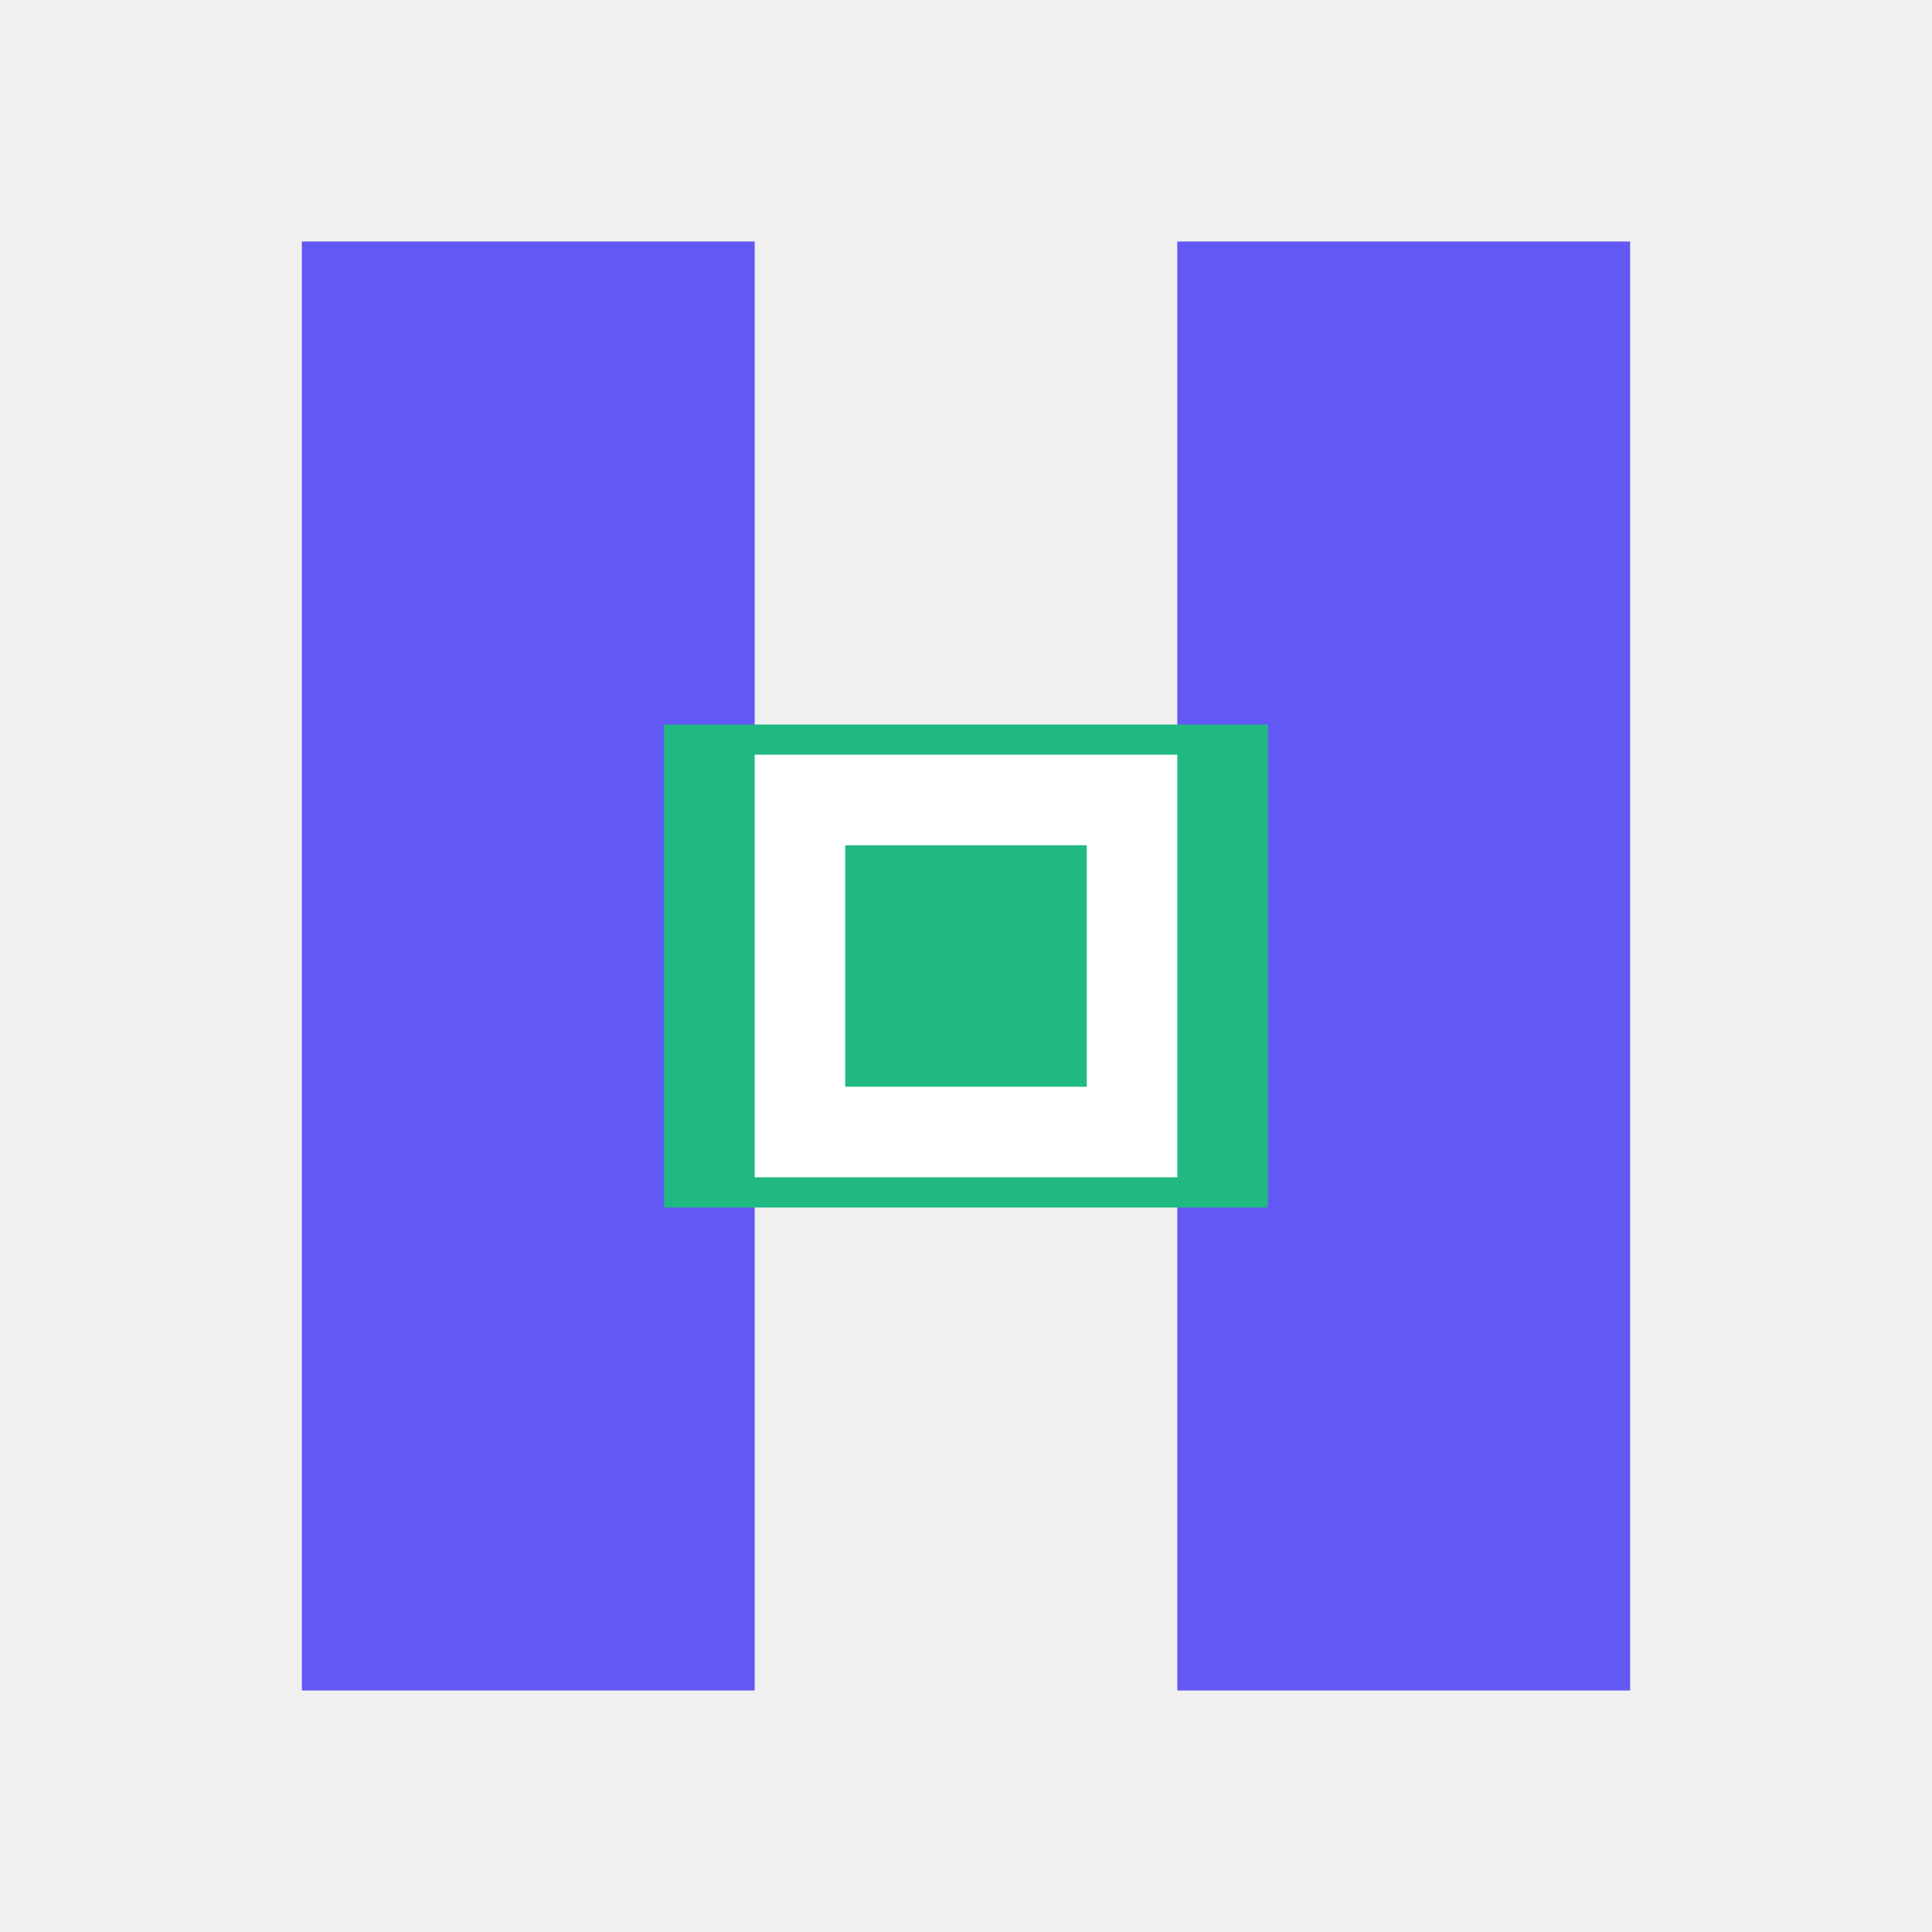
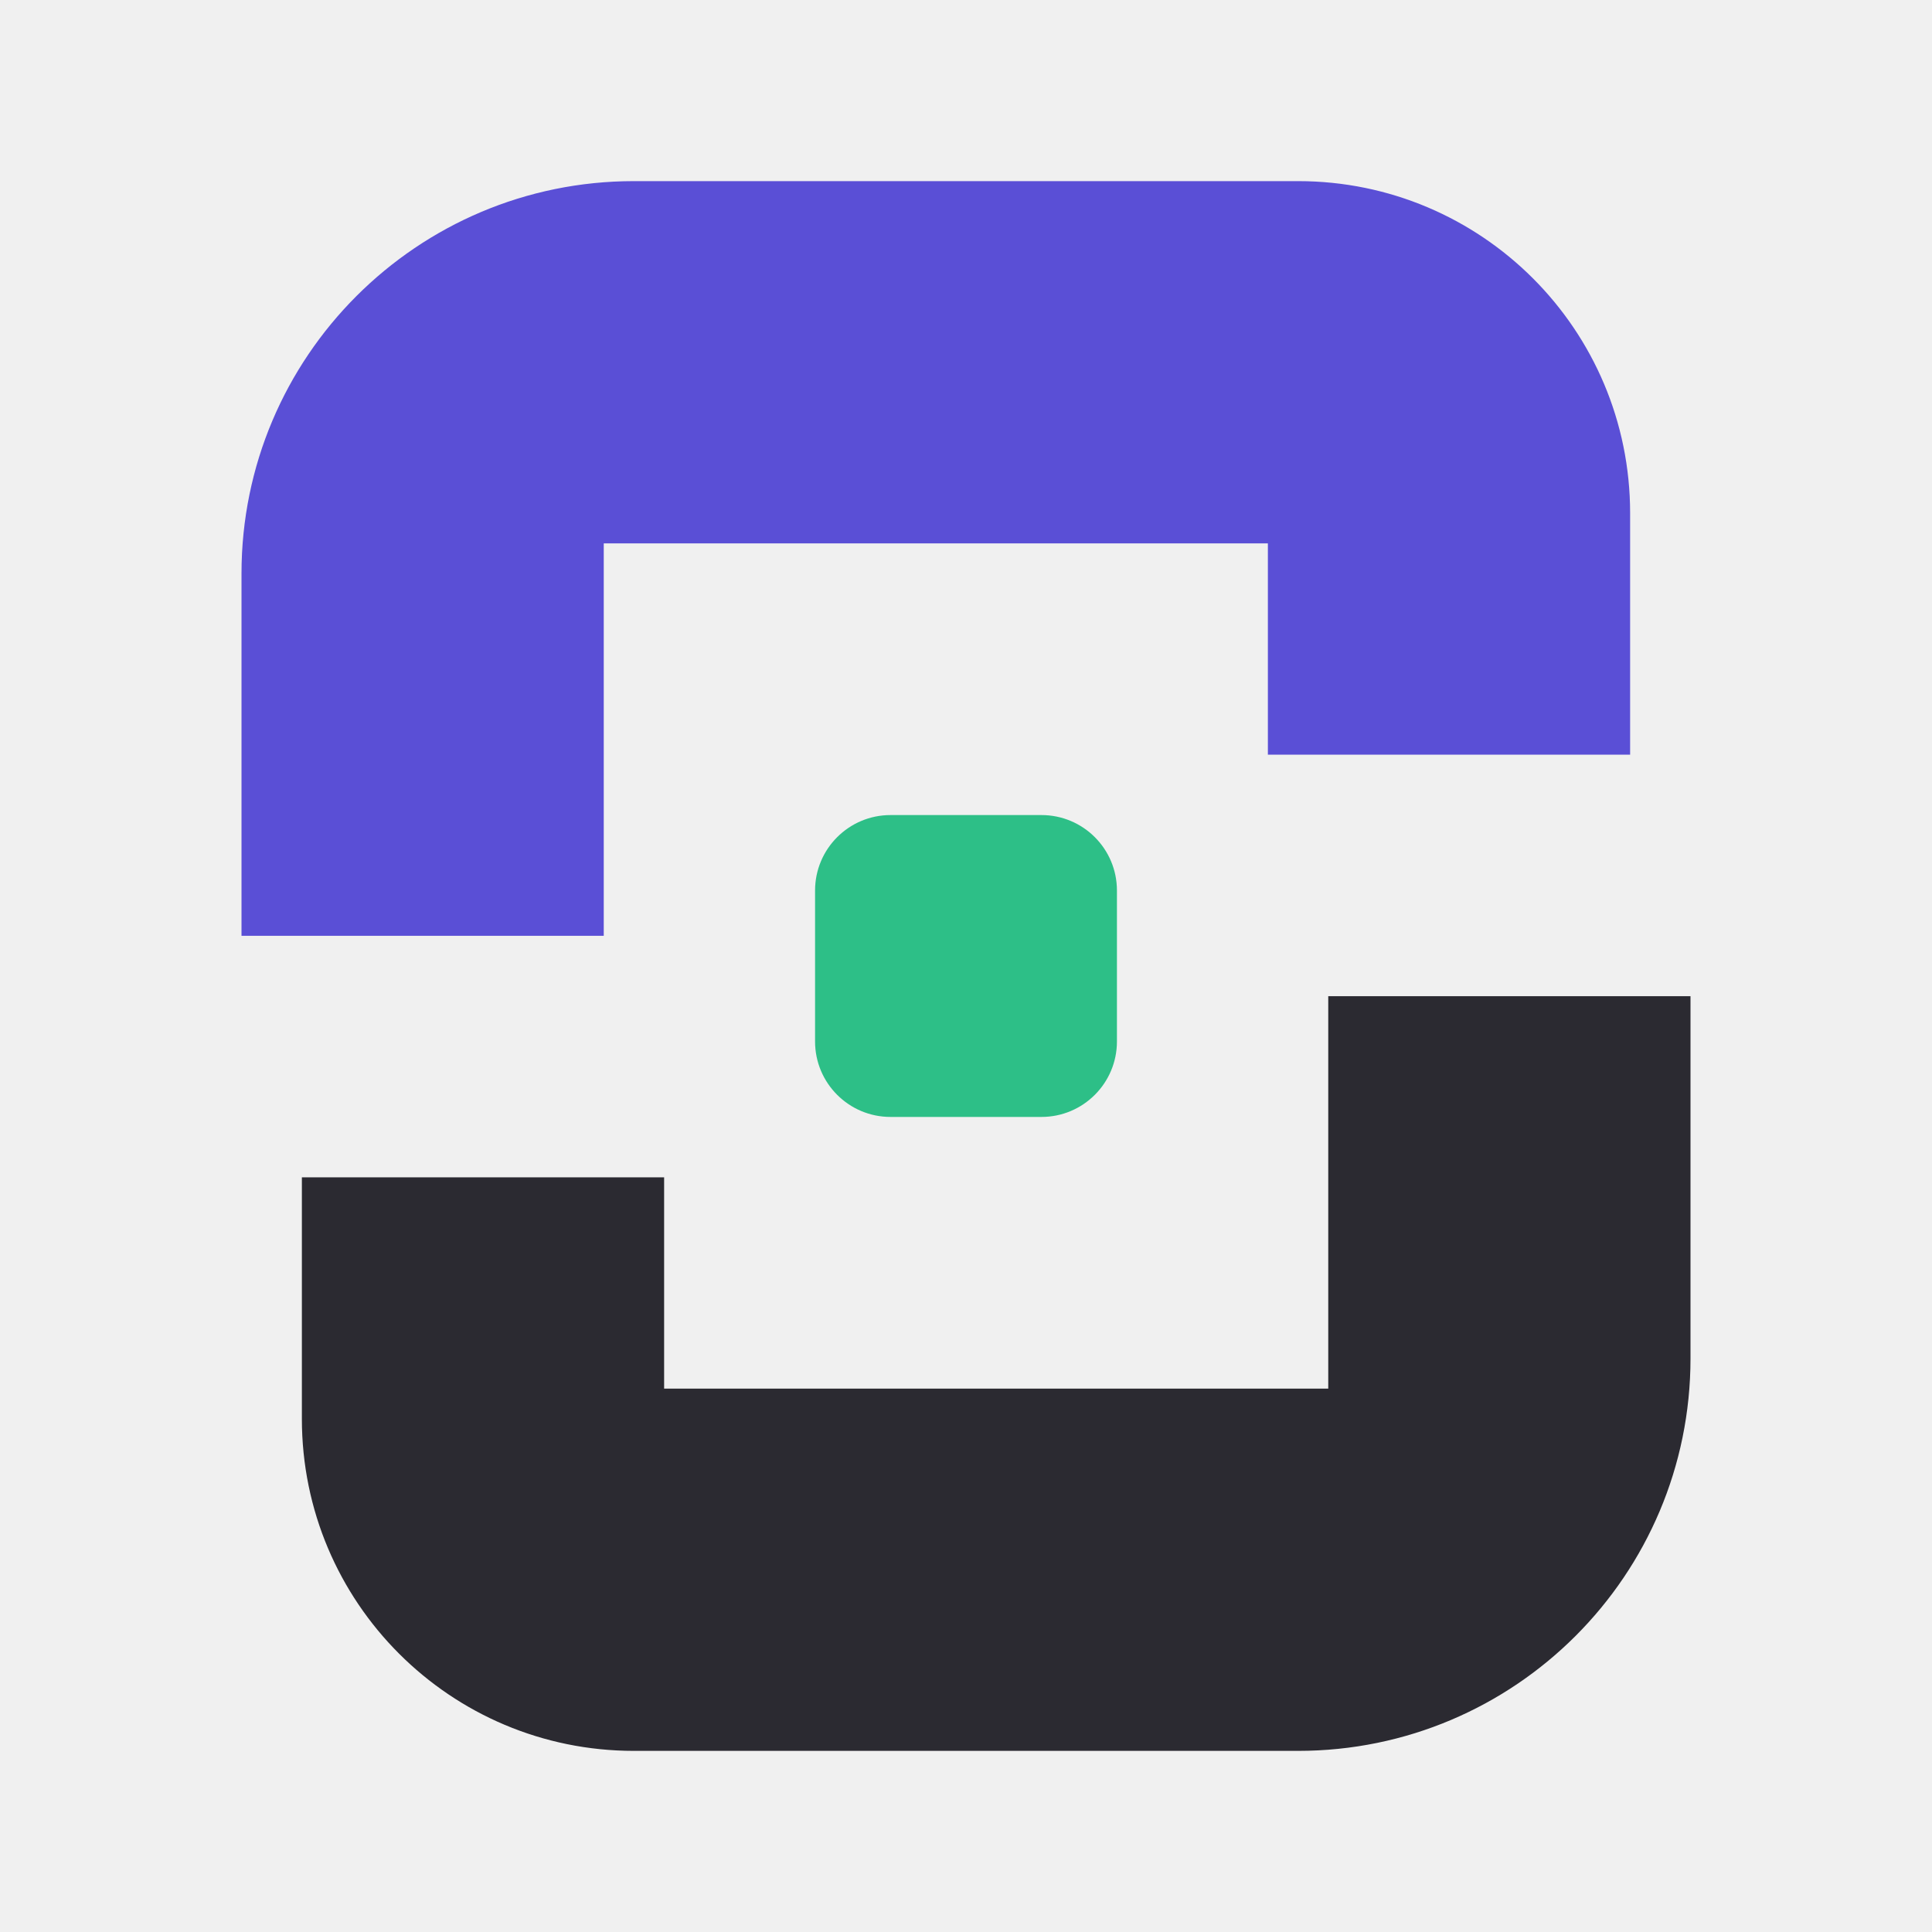
<svg xmlns="http://www.w3.org/2000/svg" width="64" height="64" viewBox="0 0 64 64" fill="none">
-   <path d="M10 8H25V25H39V8H54V56H39V39H25V56H10V8Z" fill="#6258F4" />
-   <path d="M22 24H42V40H22V24Z" fill="#20B981" />
-   <path d="M25 25H39V39H25V25Z" fill="#FFFFFF" />
-   <path d="M28 28H36V36H28V28Z" fill="#20B981" />
+   <path d="M8 31V19C8 11.82 13.82 6 21 6H43C49.08 6 54 10.92 54 17V25H42V18H20V31H8Z" fill="#5A4FD6" />
+   <path d="M56 33V45C56 52.18 50.18 58 43 58H21C14.92 58 10 53.08 10 47V39H22V46H44V33H56Z" fill="#2B2A31" />
+   <rect x="27" y="27" width="10" height="10" rx="2.5" fill="#2DBF87" />
</svg>
